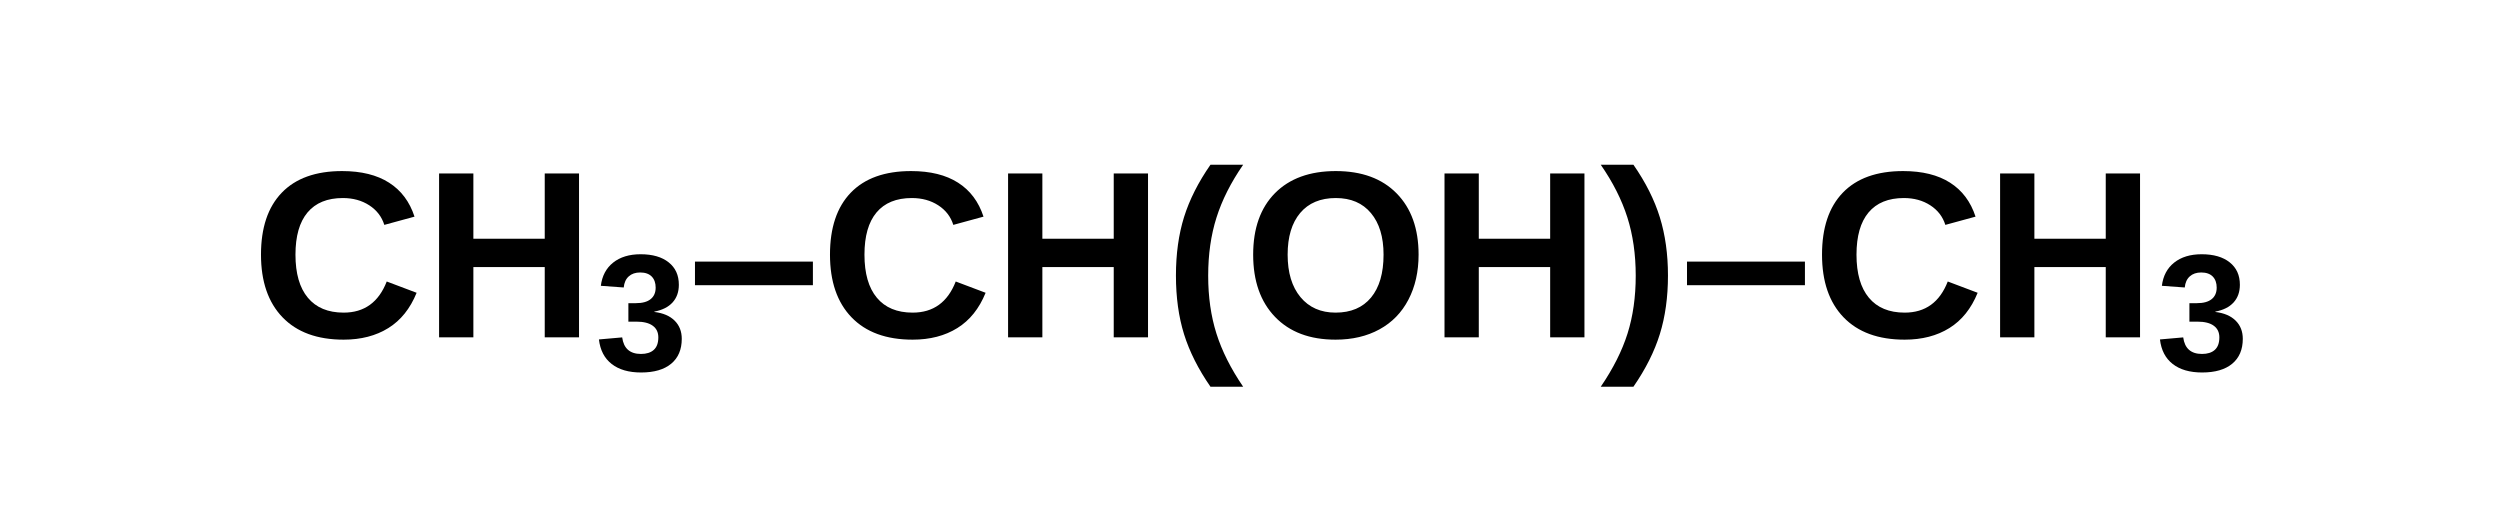
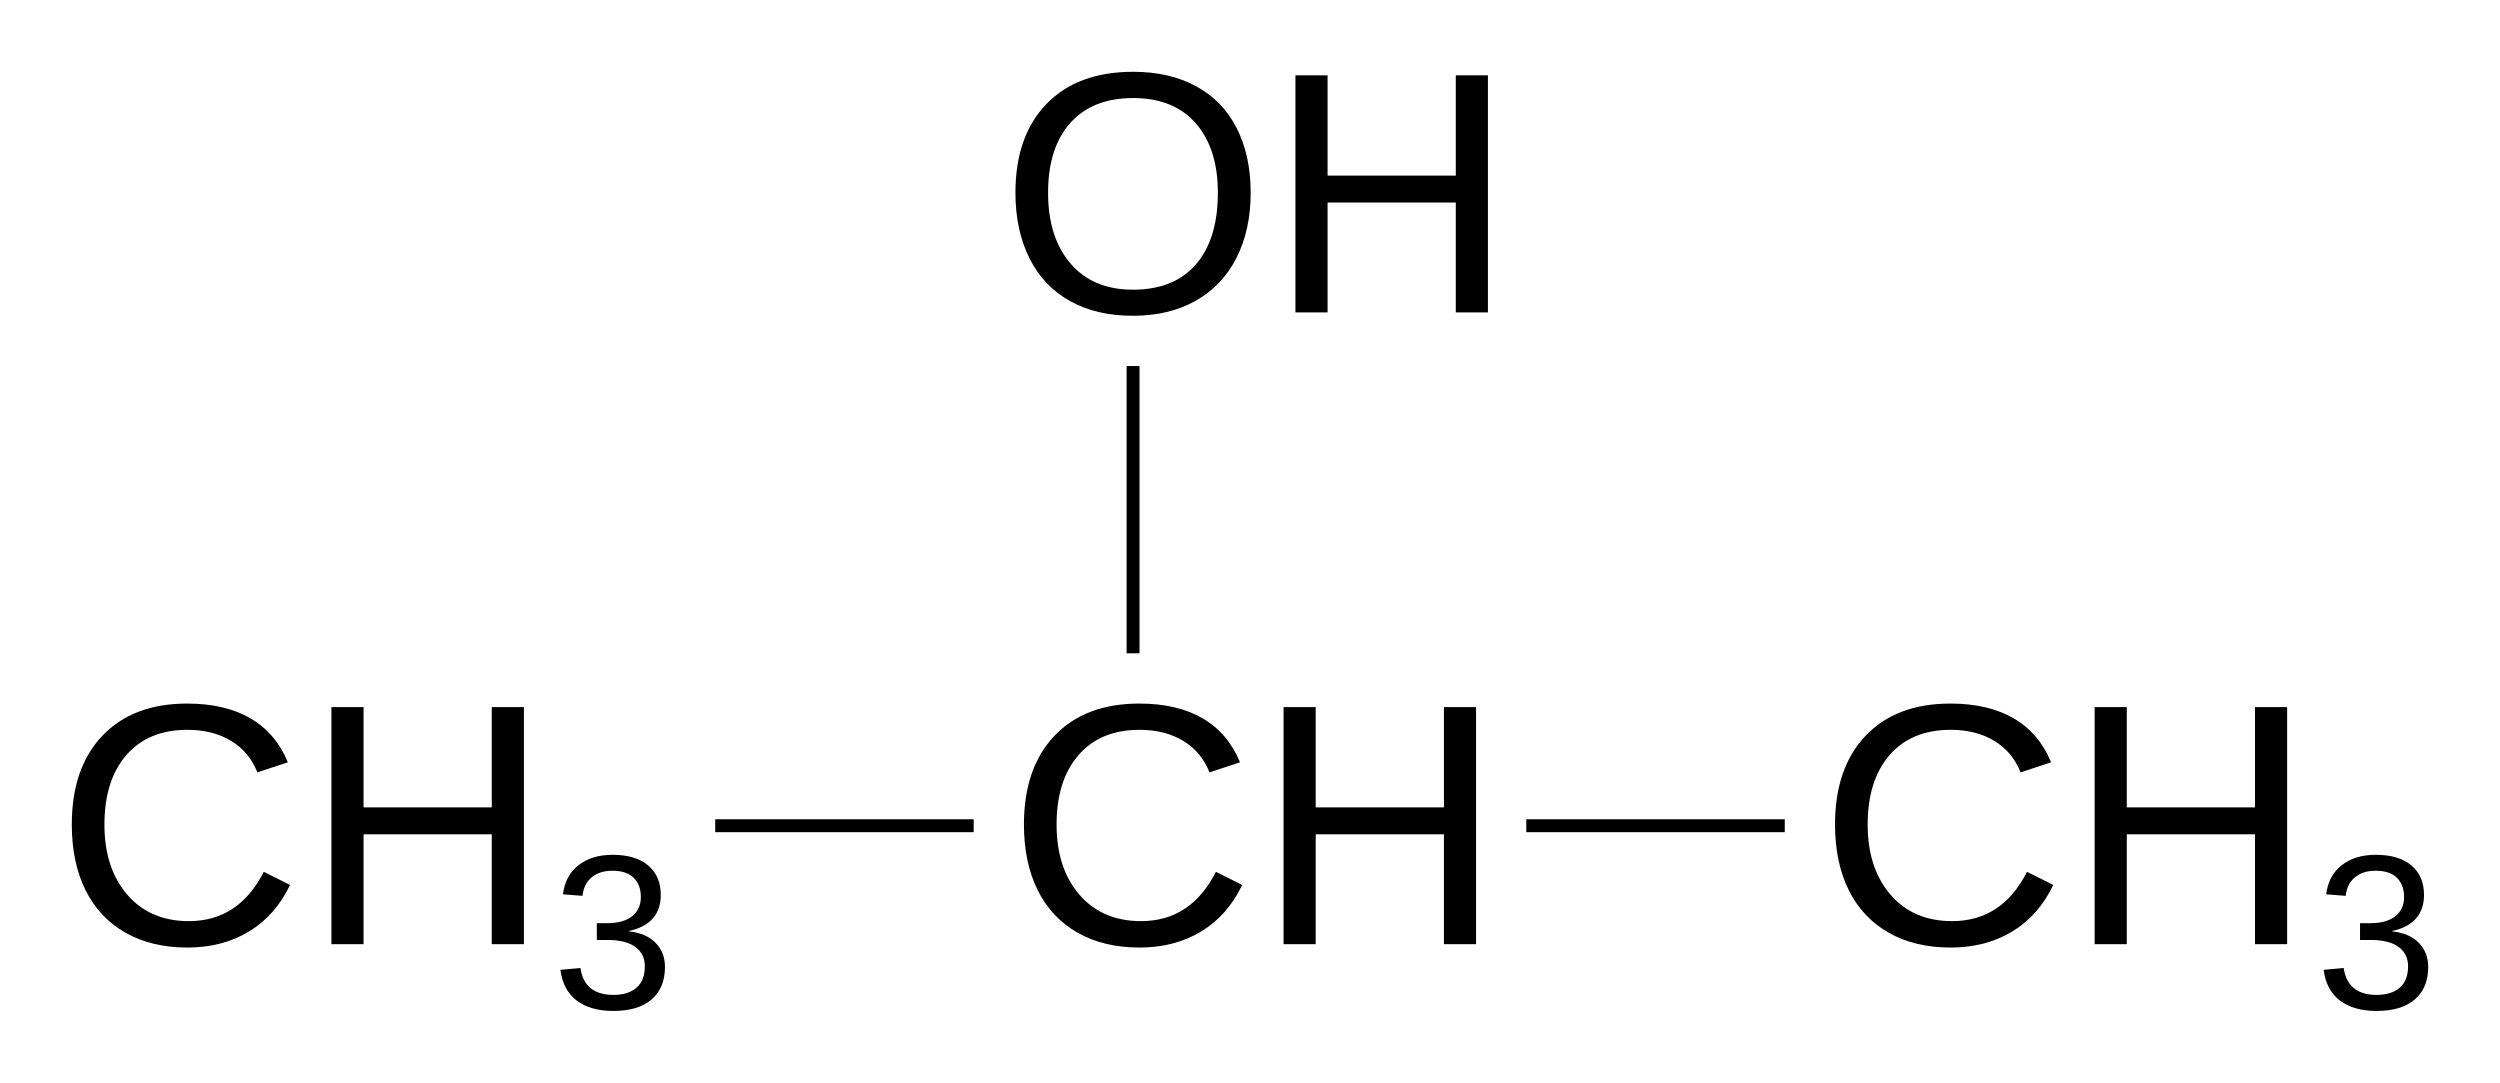
- <svg xmlns="http://www.w3.org/2000/svg" viewBox="0 0 630 130">
-   <text x="315" y="85" text-anchor="middle" font-family="Arial, sans-serif" font-size="60" font-weight="bold">CH<tspan baseline-shift="sub" font-size="70%">3</tspan>–CH(OH)–CH<tspan baseline-shift="sub" font-size="70%">3</tspan>
-   </text>
+ <svg xmlns="http://www.w3.org/2000/svg" viewBox="-25.199 -115.016 348.228 150.816" role="img" aria-labelledby="title">
+   <g fill="none" stroke="#000" stroke-width="1.8" stroke-linecap="butt">
+     <line x1="74.426" y1="0.000" x2="110.426" y2="0.000" />
+     <line x1="187.403" y1="0.000" x2="223.403" y2="0.000" />
+     <line x1="132.626" y1="-24.016" x2="132.626" y2="-64.031" />
+   </g>
+   <g fill="#000">
+     <g data-label="CH3" data-anchor-x="0.000" data-anchor-y="0.000">
+       <path transform="translate(-17.6367 16.5) scale(1)" d="M18.562 -29.859Q13.078 -29.859 10.031 -26.332Q6.984 -22.805 6.984 -16.664Q6.984 -10.594 10.16 -6.902Q13.336 -3.211 18.75 -3.211Q25.688 -3.211 29.18 -10.078L32.836 -8.25Q30.797 -3.984 27.105 -1.758Q23.414 0.469 18.539 0.469Q13.547 0.469 9.902 -1.605Q6.258 -3.68 4.348 -7.535Q2.438 -11.391 2.438 -16.664Q2.438 -24.562 6.703 -29.039Q10.969 -33.516 18.516 -33.516Q23.789 -33.516 27.328 -31.453Q30.867 -29.391 32.531 -25.336L28.289 -23.93Q27.141 -26.812 24.598 -28.336Q22.055 -29.859 18.562 -29.859Z" />
+       <path transform="translate(17.0273 16.5) scale(1)" d="M26.273 -0L26.273 -15.305L8.414 -15.305L8.414 -0L3.938 -0L3.938 -33.023L8.414 -33.023L8.414 -19.055L26.273 -19.055L26.273 -33.023L30.75 -33.023L30.75 -0Z" />
+       <path transform="translate(51.6914 25.5) scale(0.64)" d="M24.586 -9.117Q24.586 -4.547 21.68 -2.039Q18.773 0.469 13.383 0.469Q8.367 0.469 5.379 -1.793Q2.391 -4.055 1.828 -8.484L6.188 -8.883Q7.031 -3.023 13.383 -3.023Q16.57 -3.023 18.387 -4.594Q20.203 -6.164 20.203 -9.258Q20.203 -11.953 18.129 -13.465Q16.055 -14.977 12.141 -14.977L9.75 -14.977L9.75 -18.633L12.047 -18.633Q15.516 -18.633 17.426 -20.145Q19.336 -21.656 19.336 -24.328Q19.336 -26.977 17.777 -28.512Q16.219 -30.047 13.148 -30.047Q10.359 -30.047 8.637 -28.617Q6.914 -27.188 6.633 -24.586L2.391 -24.914Q2.859 -28.969 5.754 -31.242Q8.648 -33.516 13.195 -33.516Q18.164 -33.516 20.918 -31.207Q23.672 -28.898 23.672 -24.773Q23.672 -21.609 21.902 -19.629Q20.133 -17.648 16.758 -16.945L16.758 -16.852Q20.461 -16.453 22.523 -14.367Q24.586 -12.281 24.586 -9.117Z" />
+     </g>
+     <g data-label="CH" data-anchor-x="132.626" data-anchor-y="0.000">
+       <path transform="translate(114.9889 16.5) scale(1)" d="M18.562 -29.859Q13.078 -29.859 10.031 -26.332Q6.984 -22.805 6.984 -16.664Q6.984 -10.594 10.16 -6.902Q13.336 -3.211 18.75 -3.211Q25.688 -3.211 29.18 -10.078L32.836 -8.25Q30.797 -3.984 27.105 -1.758Q23.414 0.469 18.539 0.469Q13.547 0.469 9.902 -1.605Q6.258 -3.68 4.348 -7.535Q2.438 -11.391 2.438 -16.664Q2.438 -24.562 6.703 -29.039Q10.969 -33.516 18.516 -33.516Q23.789 -33.516 27.328 -31.453Q30.867 -29.391 32.531 -25.336L28.289 -23.93Q27.141 -26.812 24.598 -28.336Q22.055 -29.859 18.562 -29.859Z" />
+       <path transform="translate(149.653 16.5) scale(1)" d="M26.273 -0L26.273 -15.305L8.414 -15.305L8.414 -0L3.938 -0L3.938 -33.023L8.414 -33.023L8.414 -19.055L26.273 -19.055L26.273 -33.023L30.75 -33.023L30.75 -0Z" />
+     </g>
+     <g data-label="CH3" data-anchor-x="245.602" data-anchor-y="0.000">
+       <path transform="translate(227.9655 16.5) scale(1)" d="M18.562 -29.859Q13.078 -29.859 10.031 -26.332Q6.984 -22.805 6.984 -16.664Q6.984 -10.594 10.16 -6.902Q13.336 -3.211 18.75 -3.211Q25.688 -3.211 29.18 -10.078L32.836 -8.25Q30.797 -3.984 27.105 -1.758Q23.414 0.469 18.539 0.469Q13.547 0.469 9.902 -1.605Q6.258 -3.68 4.348 -7.535Q2.438 -11.391 2.438 -16.664Q2.438 -24.562 6.703 -29.039Q10.969 -33.516 18.516 -33.516Q23.789 -33.516 27.328 -31.453Q30.867 -29.391 32.531 -25.336L28.289 -23.93Q27.141 -26.812 24.598 -28.336Q22.055 -29.859 18.562 -29.859Z" />
+       <path transform="translate(262.6295 16.5) scale(1)" d="M26.273 -0L26.273 -15.305L8.414 -15.305L8.414 -0L3.938 -0L3.938 -33.023L8.414 -33.023L8.414 -19.055L26.273 -19.055L26.273 -33.023L30.75 -33.023L30.75 -0Z" />
+       <path transform="translate(297.2936 25.5) scale(0.64)" d="M24.586 -9.117Q24.586 -4.547 21.68 -2.039Q18.773 0.469 13.383 0.469Q8.367 0.469 5.379 -1.793Q2.391 -4.055 1.828 -8.484L6.188 -8.883Q7.031 -3.023 13.383 -3.023Q16.57 -3.023 18.387 -4.594Q20.203 -6.164 20.203 -9.258Q20.203 -11.953 18.129 -13.465Q16.055 -14.977 12.141 -14.977L9.75 -14.977L9.75 -18.633L12.047 -18.633Q15.516 -18.633 17.426 -20.145Q19.336 -21.656 19.336 -24.328Q19.336 -26.977 17.777 -28.512Q16.219 -30.047 13.148 -30.047Q10.359 -30.047 8.637 -28.617Q6.914 -27.188 6.633 -24.586L2.391 -24.914Q2.859 -28.969 5.754 -31.242Q8.648 -33.516 13.195 -33.516Q18.164 -33.516 20.918 -31.207Q23.672 -28.898 23.672 -24.773Q23.672 -21.609 21.902 -19.629Q20.133 -17.648 16.758 -16.945L16.758 -16.852Q20.461 -16.453 22.523 -14.367Q24.586 -12.281 24.586 -9.117Z" />
+     </g>
+     <g data-label="OH" data-anchor-x="132.626" data-anchor-y="-88.000">
+       <path transform="translate(113.9694 -71.5) scale(1)" d="M35.039 -16.664Q35.039 -11.484 33.059 -7.594Q31.078 -3.703 27.375 -1.617Q23.672 0.469 18.633 0.469Q13.547 0.469 9.855 -1.594Q6.164 -3.656 4.219 -7.559Q2.273 -11.461 2.273 -16.664Q2.273 -24.586 6.609 -29.051Q10.945 -33.516 18.68 -33.516Q23.719 -33.516 27.422 -31.512Q31.125 -29.508 33.082 -25.688Q35.039 -21.867 35.039 -16.664ZM30.469 -16.664Q30.469 -22.828 27.387 -26.344Q24.305 -29.859 18.68 -29.859Q13.008 -29.859 9.914 -26.391Q6.82 -22.922 6.82 -16.664Q6.82 -10.453 9.949 -6.809Q13.078 -3.164 18.633 -3.164Q24.352 -3.164 27.41 -6.691Q30.469 -10.219 30.469 -16.664Z" />
+       <path transform="translate(151.3053 -71.5) scale(1)" d="M26.273 -0L26.273 -15.305L8.414 -15.305L8.414 -0L3.938 -0L3.938 -33.023L8.414 -33.023L8.414 -19.055L26.273 -19.055L26.273 -33.023L30.75 -33.023L30.75 -0Z" />
+     </g>
+   </g>
</svg>
